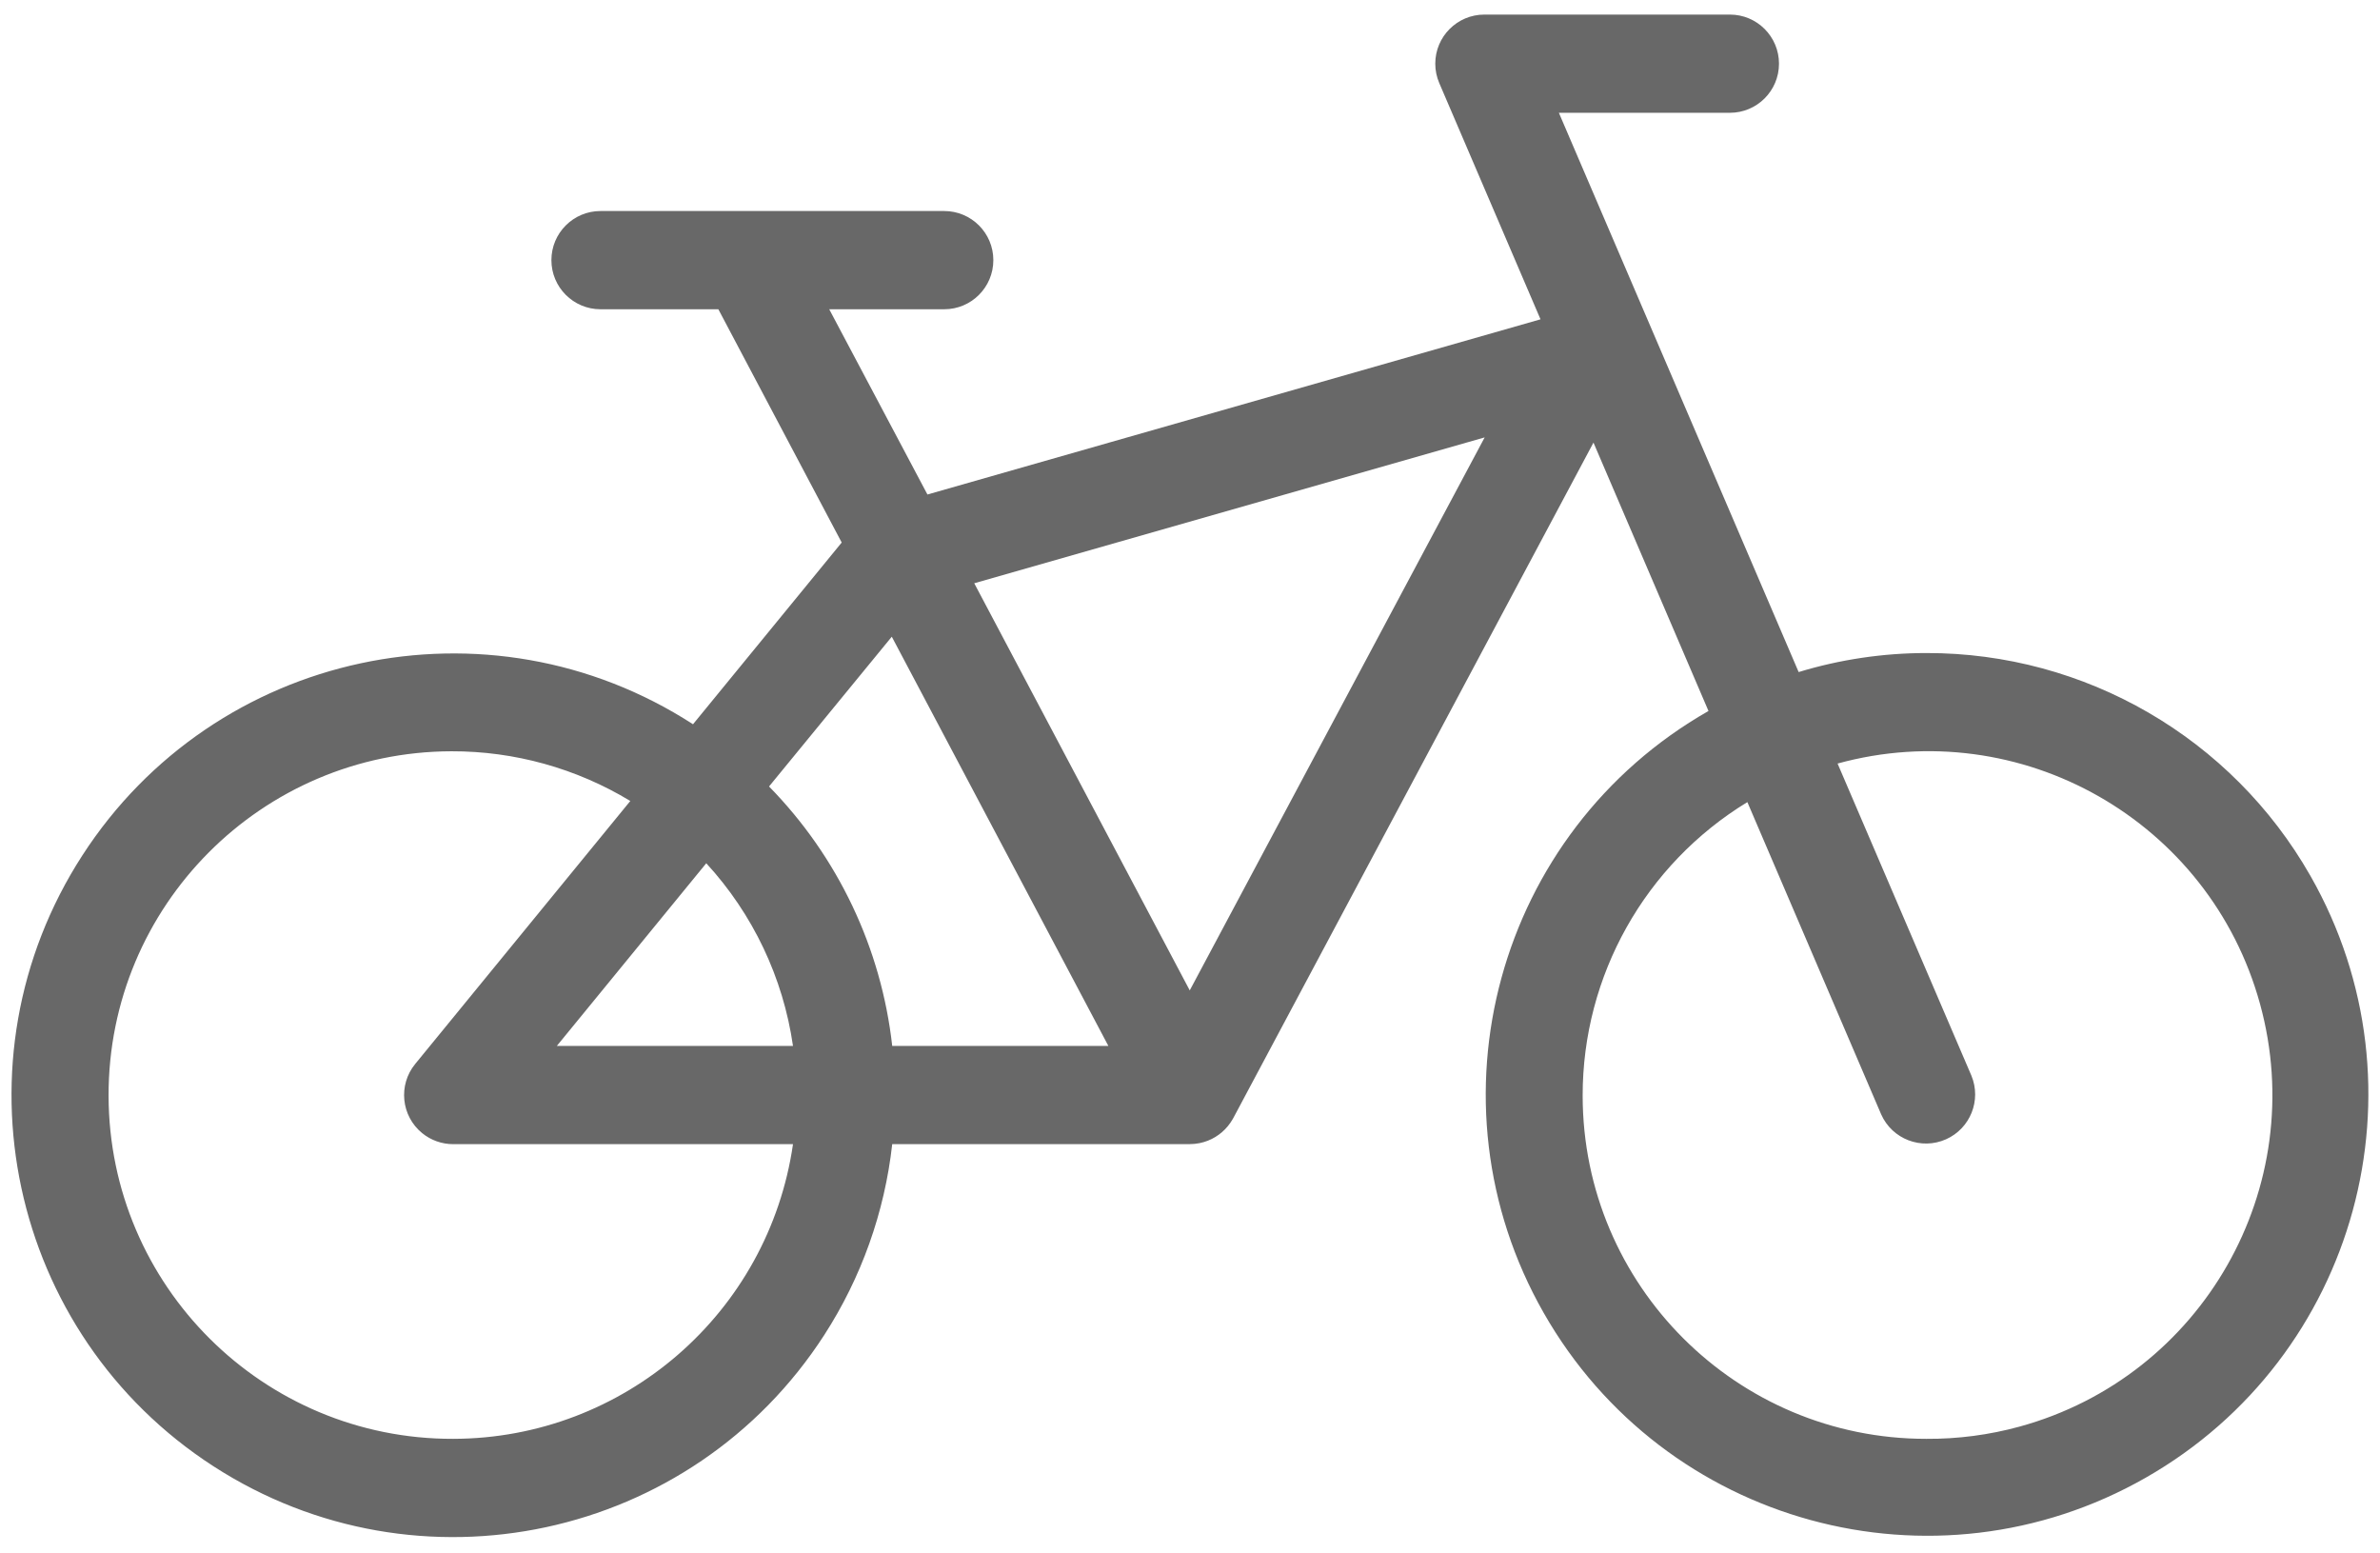
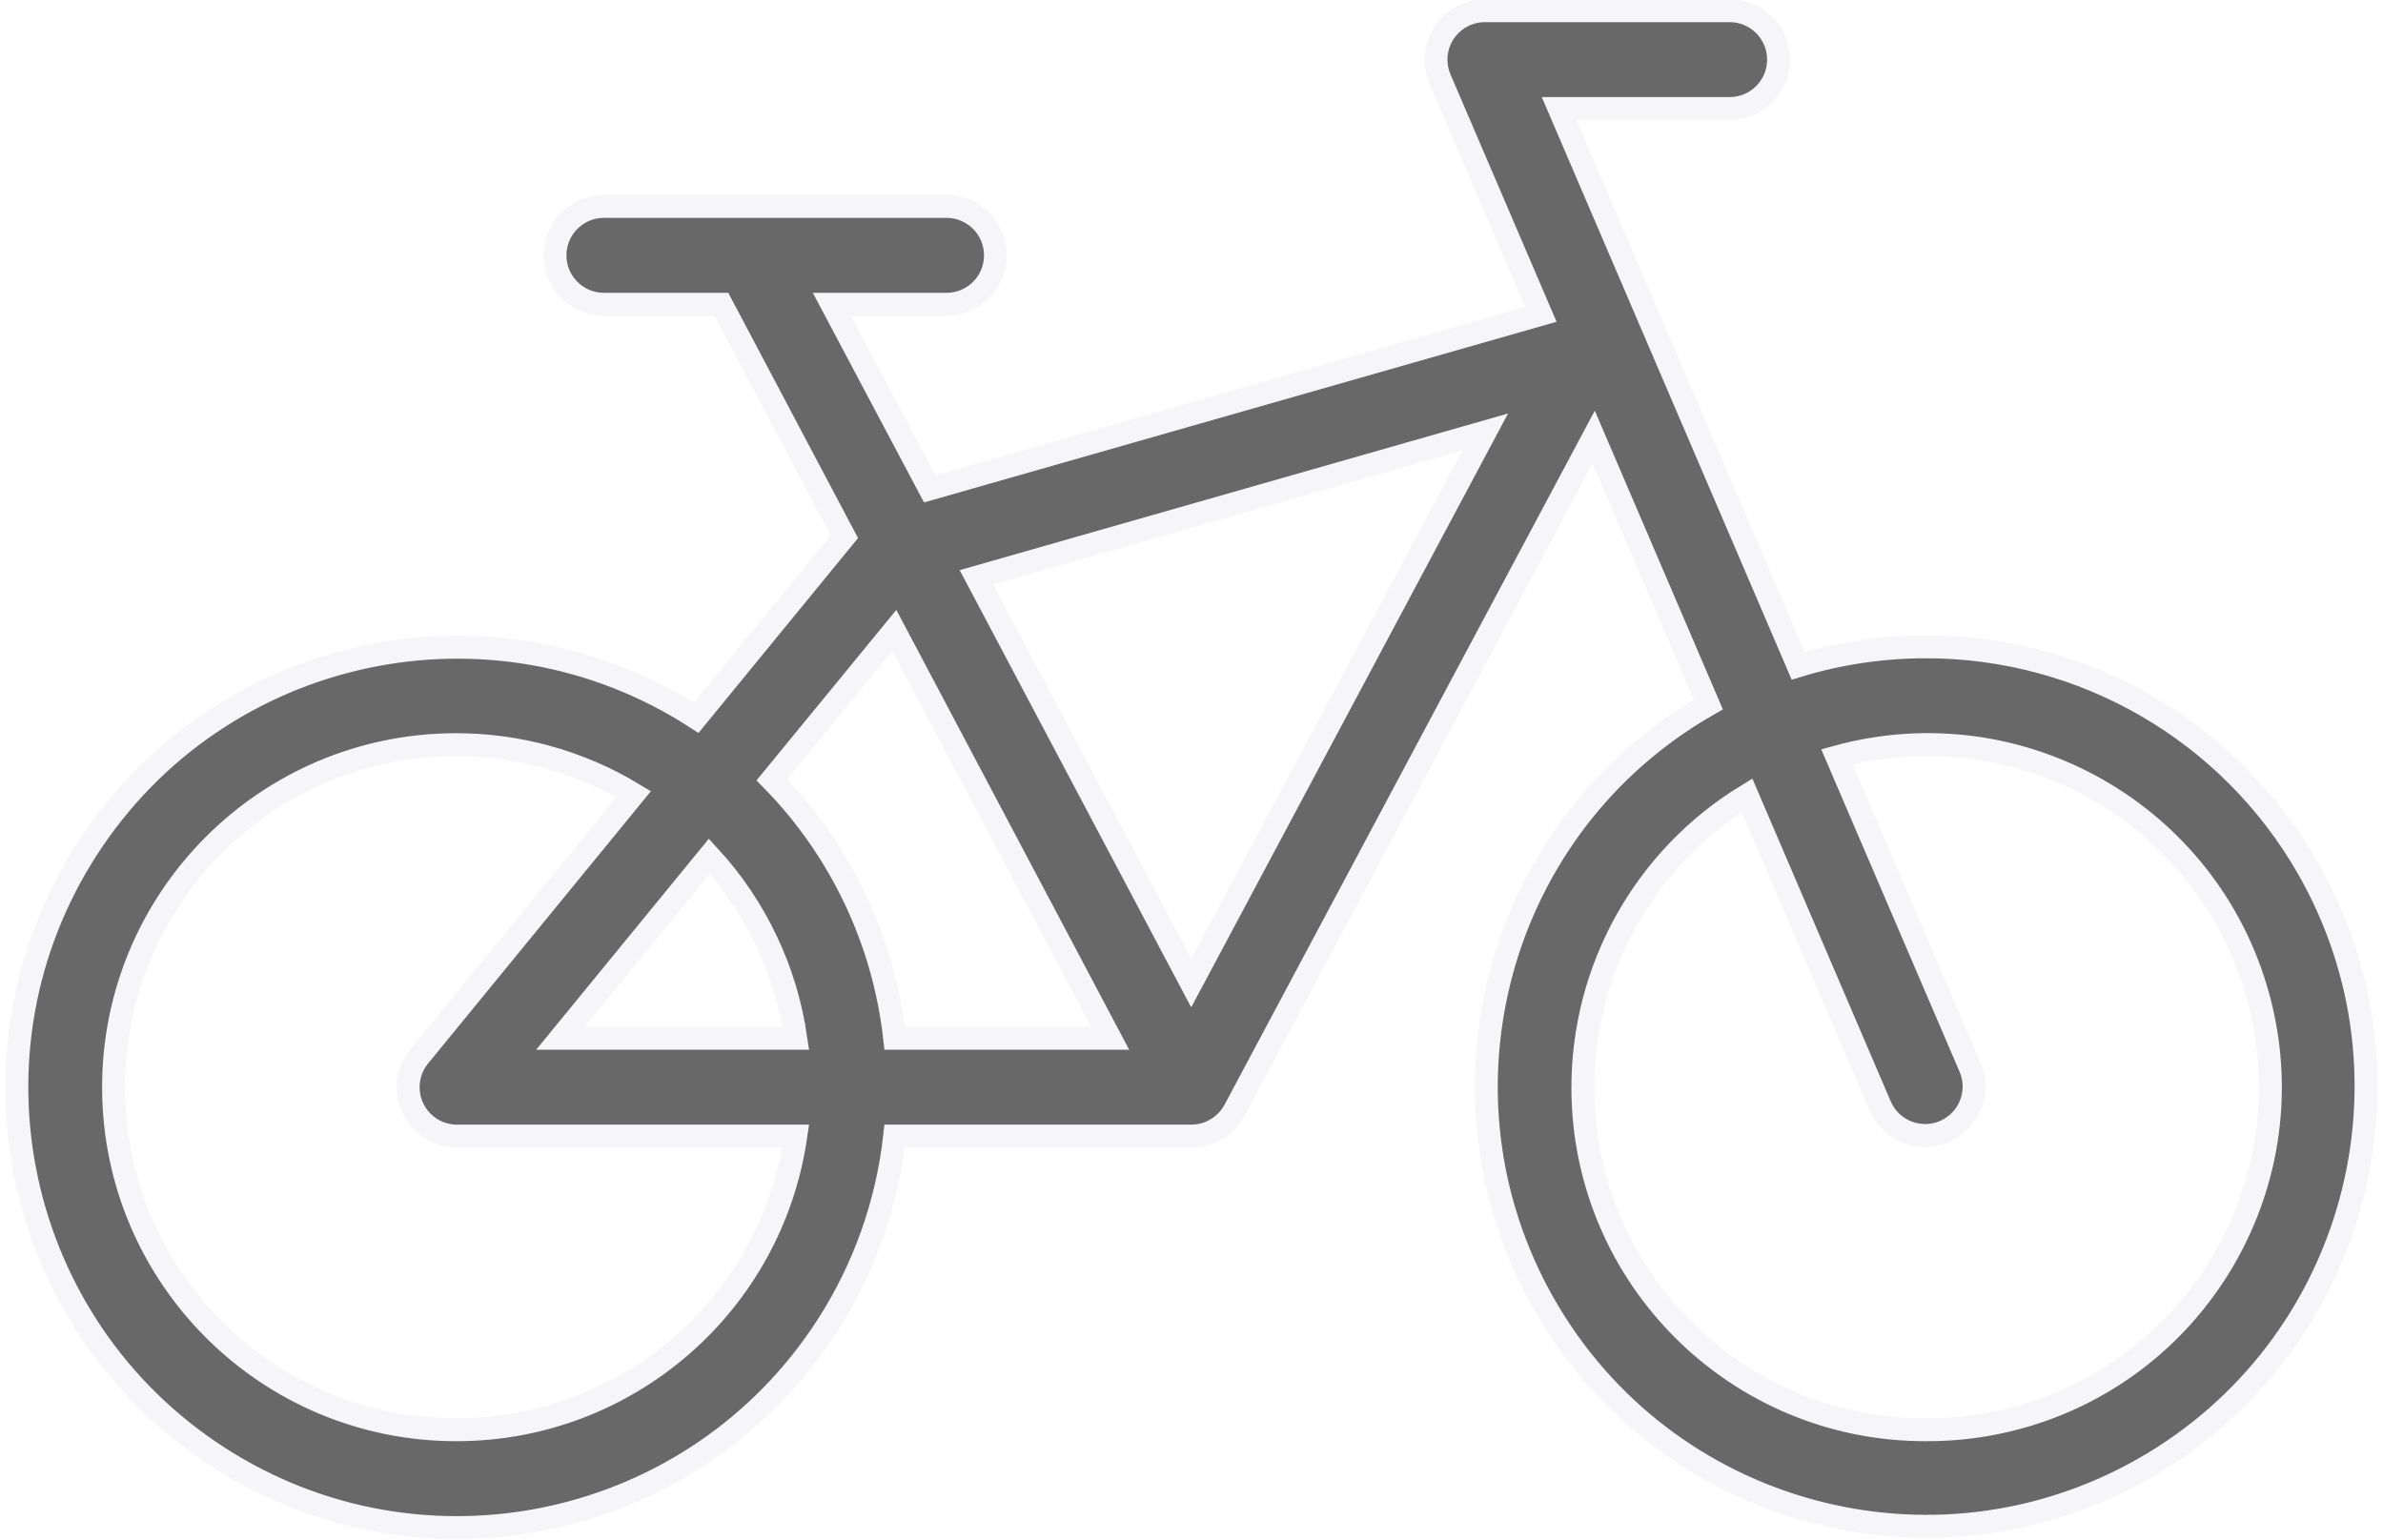
- <svg xmlns="http://www.w3.org/2000/svg" viewBox="0 0 1034 671" width="115" height="75">
+ <svg xmlns="http://www.w3.org/2000/svg" viewBox="0 0 1034 671" width="113" height="73">
  <defs>
    <clipPath clipPathUnits="userSpaceOnUse" id="cp1">
-       <path d="M0 0h1034v671H0z" />
+       <path d="M0 0L1034 0L1034 671L0 671Z" />
    </clipPath>
  </defs>
-   <style />
+   <style>
+ 		tspan { white-space:pre }
+ 		.shp0 { fill: #686868;stroke: #f6f6f8;stroke-width: 10 } 
+ 	</style>
  <g id="Page 1" clip-path="url(#cp1)">
-     <path id="Path 1" fill-rule="evenodd" fill="#686868" d="M1003.75 378.73c52.44 91.97 20.4 209.04-71.57 261.49-91.97 52.45-209.04 20.4-261.49-71.57-52.44-91.97-20.4-209.04 71.57-261.49l-49.97-116.58-156.45 293.35-.37.64a21.396 21.396 0 01-10.66 9.22c-1.18.47-2.4.83-3.65 1.08-1.41.29-2.84.43-4.27.43H387.63a191.976 191.976 0 01-29.55 82.95c-57.53 89.01-176.32 114.52-265.33 56.99C3.74 577.71-21.77 458.92 35.76 369.92c57.53-89.01 176.32-114.53 265.32-57l64.6-78.93-53.59-101.33h-51.2c-11.78 0-21.33-9.55-21.33-21.34 0-11.78 9.55-21.33 21.33-21.33h149.33c11.79 0 21.34 9.55 21.34 21.33 0 11.79-9.55 21.34-21.34 21.34h-49.96l42.67 80.47 266.35-76.1L625.29 34.4a21.348 21.348 0 01-1.73-8.41c0-11.78 9.55-21.33 21.33-21.33h106.67c11.78 0 21.33 9.55 21.33 21.33 0 11.78-9.55 21.33-21.33 21.33h-74.3l104.17 242.93a190.9 190.9 0 0155.46-8.26c68.97-.12 132.69 36.82 166.86 96.74zM645.02 188.32l-221.76 63.36 93.63 176.85 128.13-240.21zM481.54 452.66l-94.1-177.77-53.33 65.06a191.383 191.383 0 0153.52 112.71h93.91zm-137.02 42.66H196.89c-4.92 0-9.69-1.7-13.5-4.81-9.12-7.46-10.47-20.9-3.01-30.02l93.46-114.24a149.263 149.263 0 00-77.73-21.59c-82.48.21-149.16 67.25-148.94 149.72.21 82.48 67.25 149.16 149.72 148.94 74.15-.13 136.99-54.61 147.63-128zm-102.61-42.66h102.61a148.63 148.63 0 00-37.68-79.36l-64.93 79.36zM877.43 618c79.53-21.84 126.29-104.02 104.46-183.55-21.84-79.53-104.02-126.3-183.55-104.46l58.16 135.6c4.4 10.67-.5 22.91-11.04 27.61-10.77 4.79-23.38-.04-28.17-10.8l-58.14-135.66c-44.48 27.1-71.61 75.43-71.56 127.52.06 82.39 66.91 149.13 149.3 149.06 13.69.09 27.33-1.7 40.54-5.32z" stroke-width="10" />
+     <path id="Path 1" fill-rule="evenodd" class="shp0" d="M1003.75 378.73C1056.19 470.7 1024.15 587.77 932.18 640.22C840.21 692.67 723.14 660.62 670.69 568.65C618.25 476.68 650.29 359.61 742.26 307.16L692.29 190.58L535.84 483.93L535.47 484.57C533.06 488.76 529.3 492.01 524.81 493.79C523.63 494.26 522.41 494.62 521.16 494.87C519.75 495.16 518.32 495.3 516.89 495.3L387.63 495.3C384.34 524.87 374.22 553.27 358.08 578.25C300.55 667.26 181.76 692.77 92.75 635.24C3.74 577.71 -21.77 458.92 35.76 369.92C93.29 280.91 212.08 255.39 301.08 312.92L365.68 233.99L312.09 132.66L260.89 132.66C249.11 132.66 239.56 123.11 239.56 111.32C239.56 99.54 249.11 89.99 260.89 89.99L410.22 89.99C422.01 89.99 431.56 99.54 431.56 111.32C431.56 123.11 422.01 132.66 410.22 132.66L360.26 132.66L402.93 213.13L669.28 137.03L625.29 34.4C624.15 31.74 623.56 28.88 623.56 25.99C623.56 14.21 633.11 4.66 644.89 4.66L751.56 4.66C763.34 4.66 772.89 14.21 772.89 25.99C772.89 37.77 763.34 47.32 751.56 47.32L677.26 47.32L781.43 290.25C799.41 284.78 818.1 282 836.89 281.99C905.86 281.87 969.58 318.81 1003.75 378.73ZM645.02 188.32L423.26 251.68L516.89 428.53L645.02 188.32ZM481.54 452.66L387.44 274.89L334.11 339.95C364.04 370.49 382.88 410.16 387.63 452.66L481.54 452.66ZM344.52 495.32L196.89 495.32C191.97 495.32 187.2 493.62 183.39 490.51C174.27 483.05 172.92 469.61 180.38 460.49L273.84 346.25C250.4 332.05 223.51 324.59 196.11 324.66C113.63 324.87 46.95 391.91 47.17 474.38C47.38 556.86 114.42 623.54 196.89 623.32C271.04 623.19 333.88 568.71 344.52 495.32ZM241.91 452.66L344.52 452.66C340.24 423.01 327.11 395.35 306.84 373.3L241.91 452.66ZM877.43 618C956.96 596.16 1003.72 513.98 981.89 434.45C960.05 354.92 877.87 308.15 798.34 329.99L856.5 465.59C860.9 476.26 856 488.5 845.46 493.2C834.69 497.99 822.08 493.16 817.29 482.4L759.15 346.74C714.67 373.84 687.54 422.17 687.59 474.26C687.65 556.65 754.5 623.39 836.89 623.32C850.58 623.41 864.22 621.62 877.43 618Z" />
  </g>
</svg>
